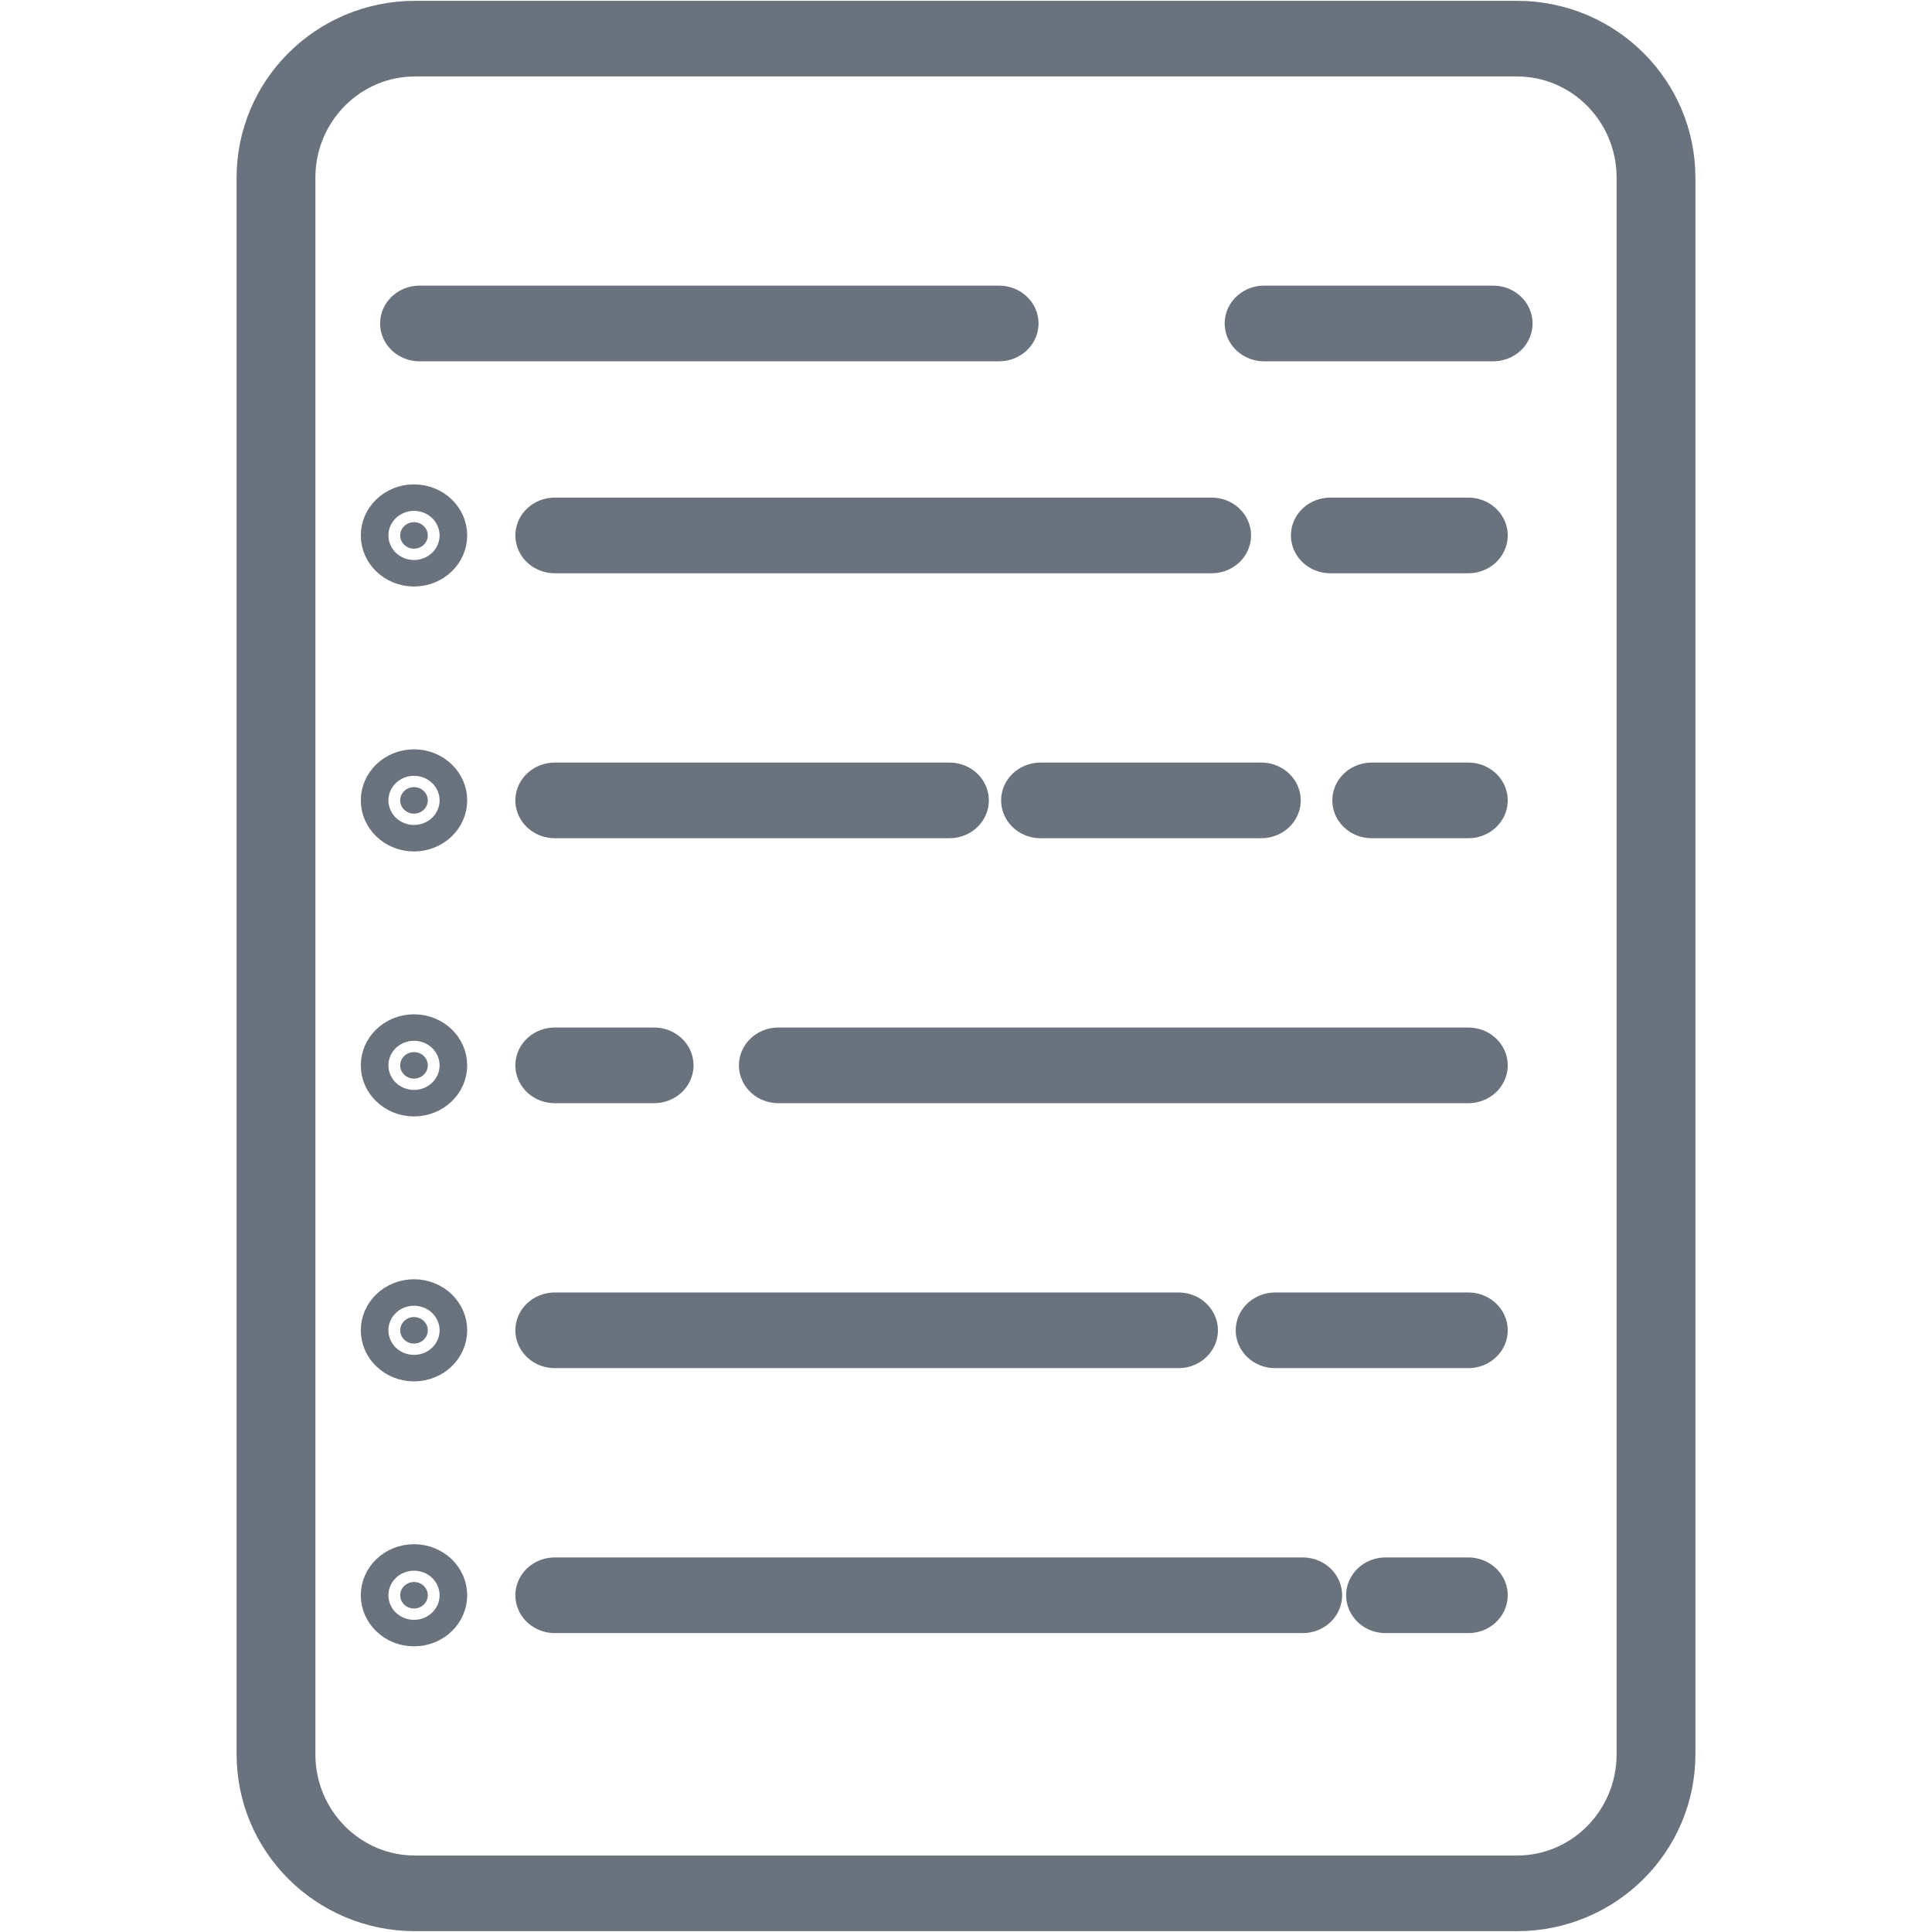
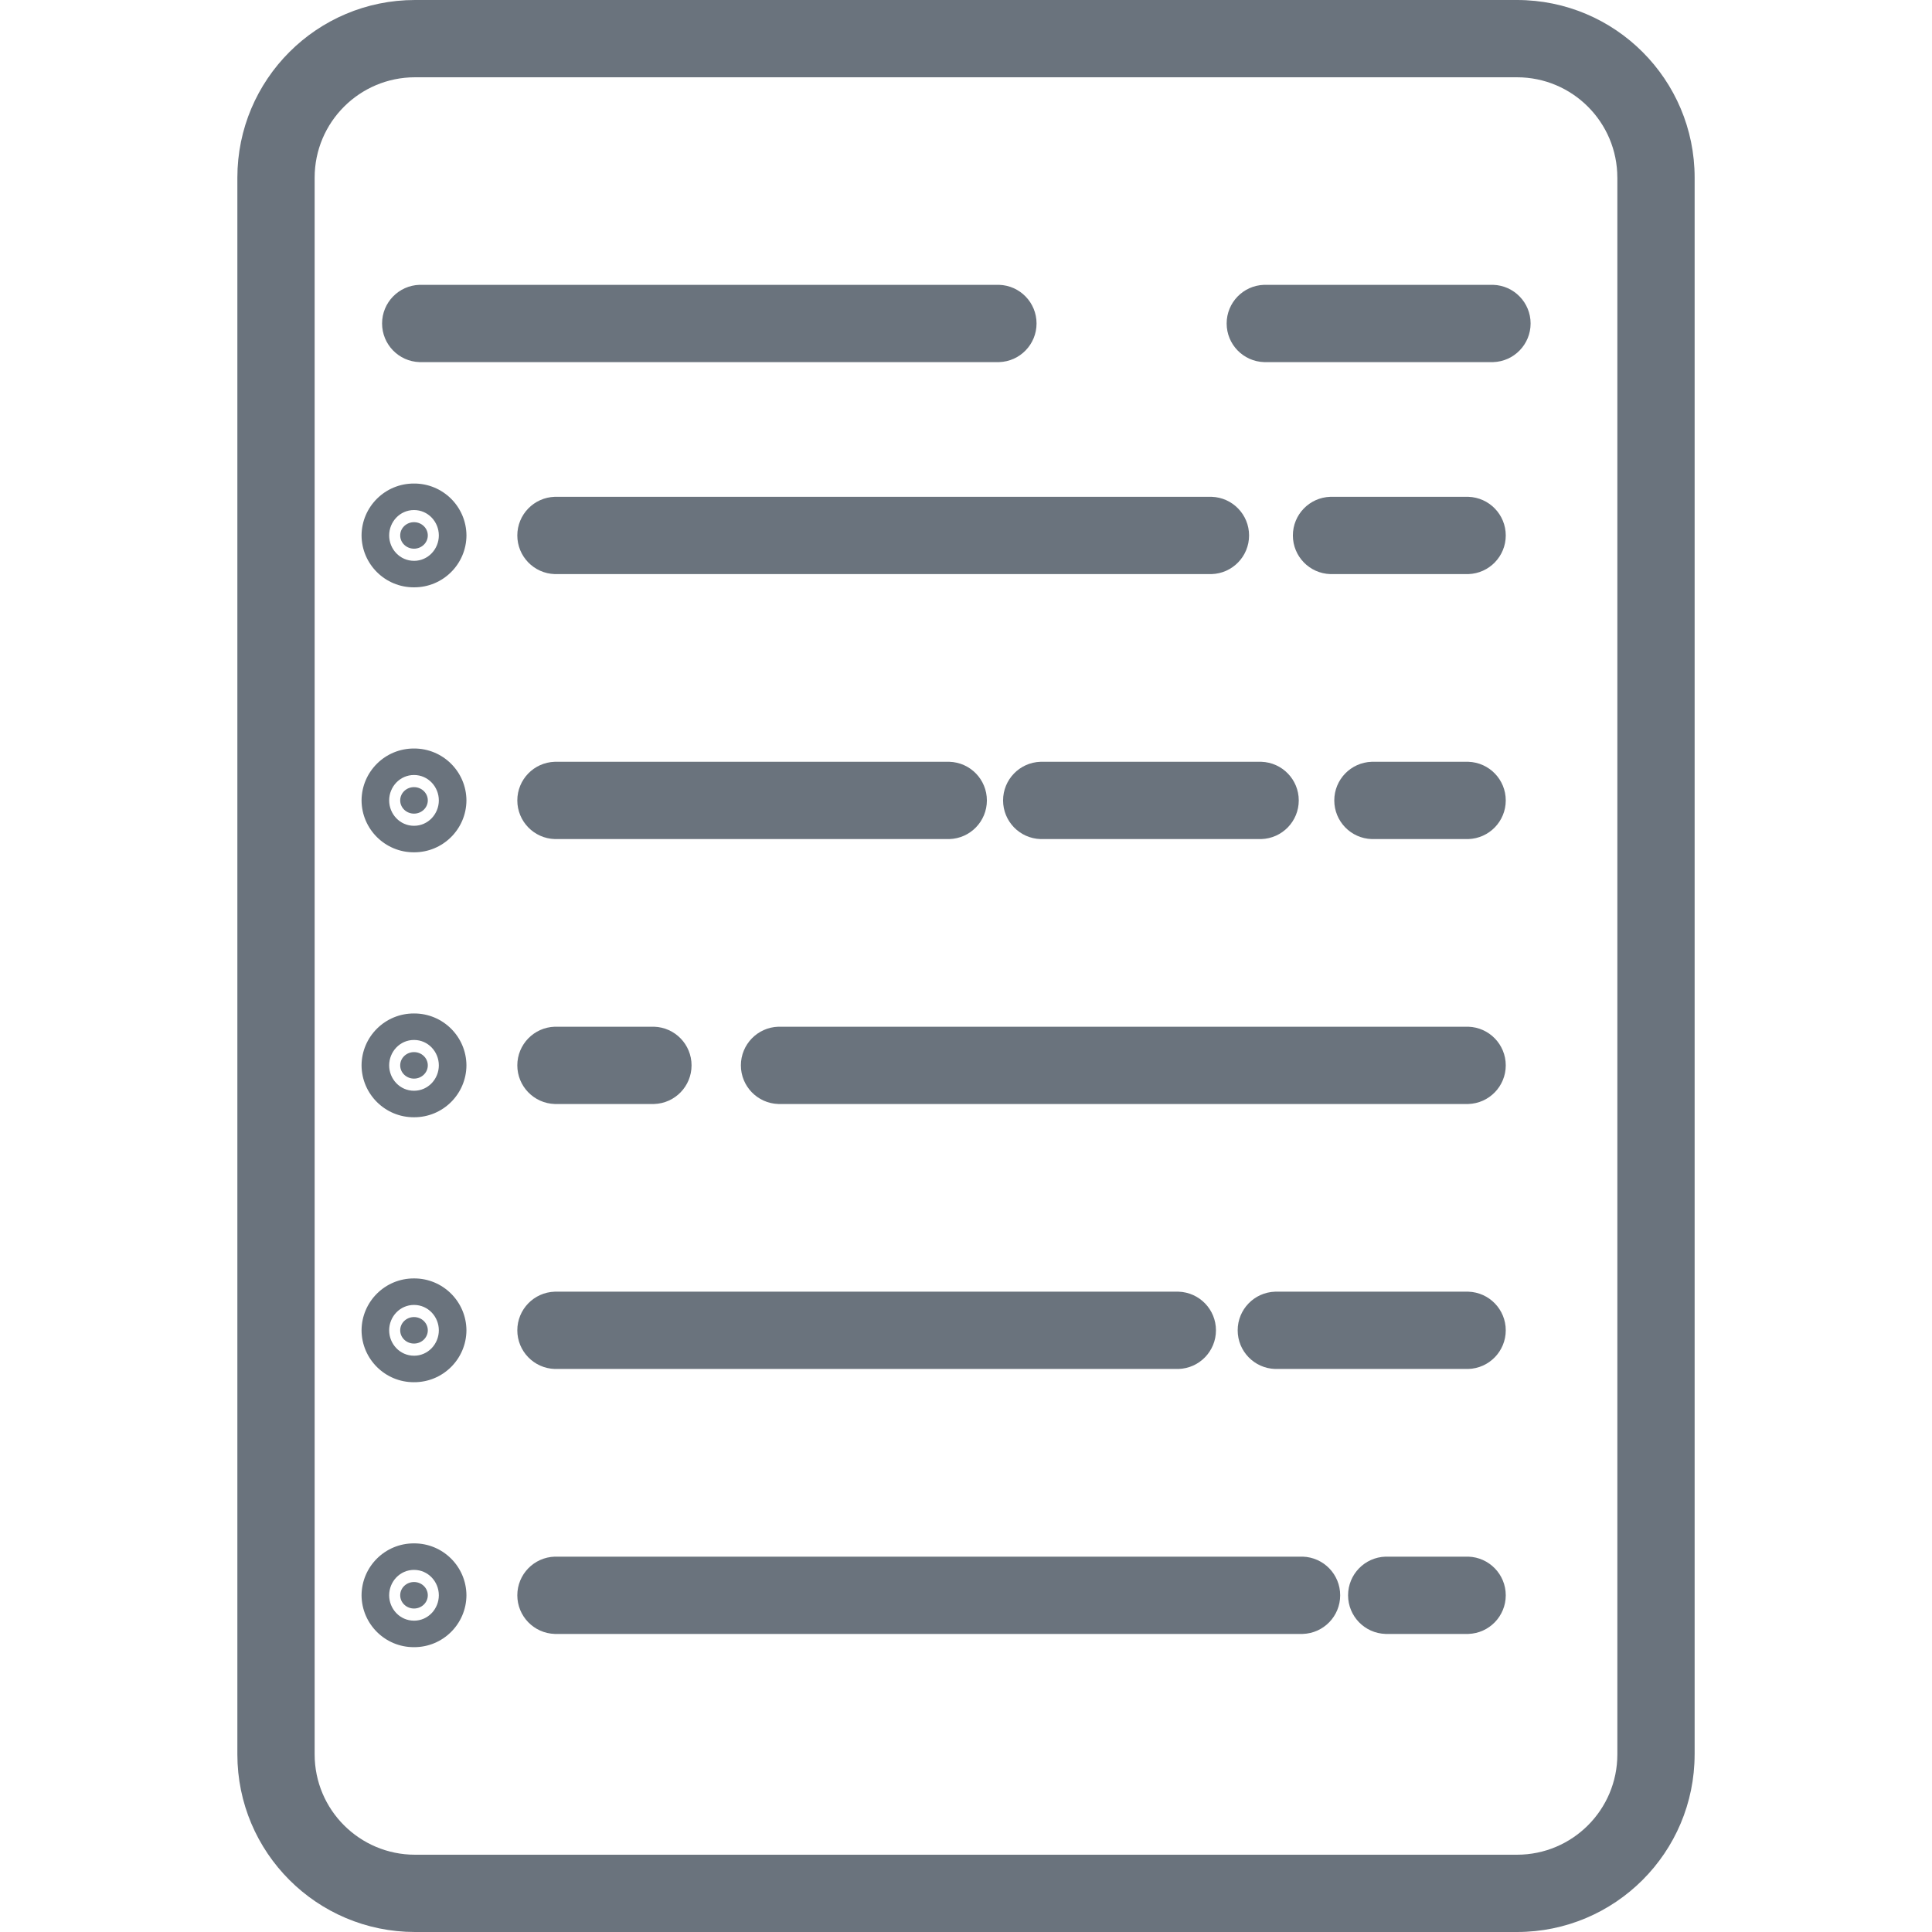
- <svg viewBox="0 0 100 100" fill-rule="evenodd" clip-rule="evenodd" stroke-linecap="round" stroke-linejoin="round" stroke-miterlimit="3" class="icon">
-   <path d="M104 90h47.4m8.6 0h10m-66.2 20h28.6m6.6 0h16m8 0h7m-66.2-20h1.6m-1.6 40h7.2m9 0h50m-66.2 20H125m0 0h24m7 0h14m-66.2 20H158m6 0h6M94 74h42m19.2 0h16.6" fill="none" stroke="#6a737d" stroke-width="5.71" transform="matrix(.71429 0 0 .68571 -45.429 -34)" />
-   <circle cx="92" cy="83" r="1" fill="#6a737d" stroke="#6a737d" stroke-width="5.71" transform="matrix(.71429 0 0 .68571 -44.286 -29.2)" />
-   <circle cx="92" cy="83" r="1" fill="#6a737d" stroke="#6a737d" stroke-width="5.71" transform="matrix(.71429 0 0 .68571 -44.286 -15.486)" />
-   <circle cx="92" cy="83" r="1" fill="#6a737d" stroke="#6a737d" stroke-width="5.71" transform="matrix(.71429 0 0 .68571 -44.286 -1.771)" />
-   <circle cx="92" cy="83" r="1" fill="#6a737d" stroke="#6a737d" stroke-width="5.71" transform="matrix(.71429 0 0 .68571 -44.286 11.943)" />
-   <circle cx="92" cy="83" r="1" fill="#6a737d" stroke="#6a737d" stroke-width="5.71" transform="matrix(.71429 0 0 .68571 -44.286 25.657)" />
-   <path d="M178 68.493v119.014c0 5.795-4.51 10.493-10.073 10.493H88.073C82.51 198 78 193.302 78 187.507V68.493C78 62.698 82.51 58 88.073 58h79.854C173.49 58 178 62.698 178 68.493z" fill="none" stroke="#6a737d" stroke-width="5.71" transform="matrix(.71429 0 0 .68571 -41.429 -37.771)" />
+ <svg viewBox="0 0 100 100" fill-rule="evenodd" clip-rule="evenodd" stroke-linejoin="round" stroke-miterlimit="2" class="icon">
+   <path d="M28.714 84.572H67.43a2.001 2.001 0 000-4H28.714a2.001 2.001 0 000 4zm43 0H76a2.001 2.001 0 000-4h-4.286a2.001 2.001 0 000 4zm-43-13.715a2.001 2.001 0 010-4H61a2.001 2.001 0 010 4H28.714zm37.286 0h10a2.001 2.001 0 000-4H66a2.001 2.001 0 000 4zM28.714 57.143h5.143a2.001 2.001 0 000-4h-5.143a2.001 2.001 0 000 4zm11.572 0H76a2.001 2.001 0 000-4H40.286a2.001 2.001 0 000 4zM28.714 43.43h20.429a2.001 2.001 0 000-4H28.714a2.001 2.001 0 000 4zm25.143 0h11.429a2.001 2.001 0 000-4H53.857a2.001 2.001 0 000 4zm17.143 0h5a2.001 2.001 0 000-4h-5a2.001 2.001 0 000 4zM28.714 29.715a2.001 2.001 0 010-4h34a2.001 2.001 0 010 4h-34zm40.143 0H76a2.001 2.001 0 000-4h-7.143a2.001 2.001 0 000 4zM21.714 18.743h30a2.001 2.001 0 000-4h-30a2.001 2.001 0 000 4zm43.715 0h11.857a2.001 2.001 0 000-4H65.429a2.001 2.001 0 000 4z" fill="#6a737d" />
+   <circle cx="92" cy="83" r="1" fill="#6a737d" transform="matrix(.71429 0 0 .68571 -44.286 -29.2)" />
+   <path d="M21.429 25.028a2.702 2.702 0 00-2.715 2.686A2.702 2.702 0 0021.43 30.4a2.702 2.702 0 002.714-2.686 2.702 2.702 0 00-2.714-2.686zm0 4c-.733 0-1.286-.61-1.286-1.314 0-.703.553-1.314 1.286-1.314.732 0 1.285.611 1.285 1.314 0 .703-.553 1.315-1.285 1.315z" fill="#6a737d" />
+   <circle cx="92" cy="83" r="1" fill="#6a737d" transform="matrix(.71429 0 0 .68571 -44.286 -15.486)" />
+   <path d="M21.429 38.743a2.702 2.702 0 00-2.715 2.686 2.702 2.702 0 002.715 2.686 2.702 2.702 0 002.714-2.686 2.702 2.702 0 00-2.714-2.686zm0 4c-.733 0-1.286-.612-1.286-1.314 0-.703.553-1.315 1.286-1.315.732 0 1.285.612 1.285 1.315 0 .702-.553 1.314-1.285 1.314z" fill="#6a737d" />
+   <circle cx="92" cy="83" r="1" fill="#6a737d" transform="matrix(.71429 0 0 .68571 -44.286 -1.771)" />
+   <path d="M21.429 52.457a2.702 2.702 0 00-2.715 2.686 2.702 2.702 0 002.715 2.686 2.702 2.702 0 002.714-2.686 2.702 2.702 0 00-2.714-2.686zm0 4c-.733 0-1.286-.611-1.286-1.314 0-.703.553-1.315 1.286-1.315.732 0 1.285.612 1.285 1.315s-.553 1.314-1.285 1.314z" fill="#6a737d" />
+   <circle cx="92" cy="83" r="1" fill="#6a737d" transform="matrix(.71429 0 0 .68571 -44.286 11.943)" />
+   <path d="M21.429 66.171a2.702 2.702 0 00-2.715 2.686 2.702 2.702 0 002.715 2.686 2.702 2.702 0 002.714-2.686 2.702 2.702 0 00-2.714-2.686zm0 4c-.733 0-1.286-.611-1.286-1.314 0-.703.553-1.314 1.286-1.314.732 0 1.285.611 1.285 1.314 0 .703-.553 1.315-1.285 1.315z" fill="#6a737d" />
+   <circle cx="92" cy="83" r="1" fill="#6a737d" transform="matrix(.71429 0 0 .68571 -44.286 25.657)" />
+   <path d="M21.429 79.885a2.702 2.702 0 00-2.715 2.686 2.702 2.702 0 002.715 2.686 2.702 2.702 0 002.714-2.686 2.702 2.702 0 00-2.714-2.686zm0 4c-.733 0-1.286-.61-1.286-1.314 0-.702.553-1.314 1.286-1.314.732 0 1.285.612 1.285 1.314 0 .703-.553 1.315-1.285 1.315z" fill="#6a737d" />
+   <path d="M87.714 90.805V9.195A9.195 9.195 0 0078.52 0H21.481a9.195 9.195 0 00-9.195 9.195v81.61A9.195 9.195 0 0021.48 100h57.038a9.195 9.195 0 009.195-9.195zm-4-81.61v81.61A5.195 5.195 0 0178.52 96H21.481a5.195 5.195 0 01-5.195-5.195V9.195A5.195 5.195 0 0121.48 4h57.038a5.195 5.195 0 015.195 5.195z" fill="#6a737d" />
</svg>
